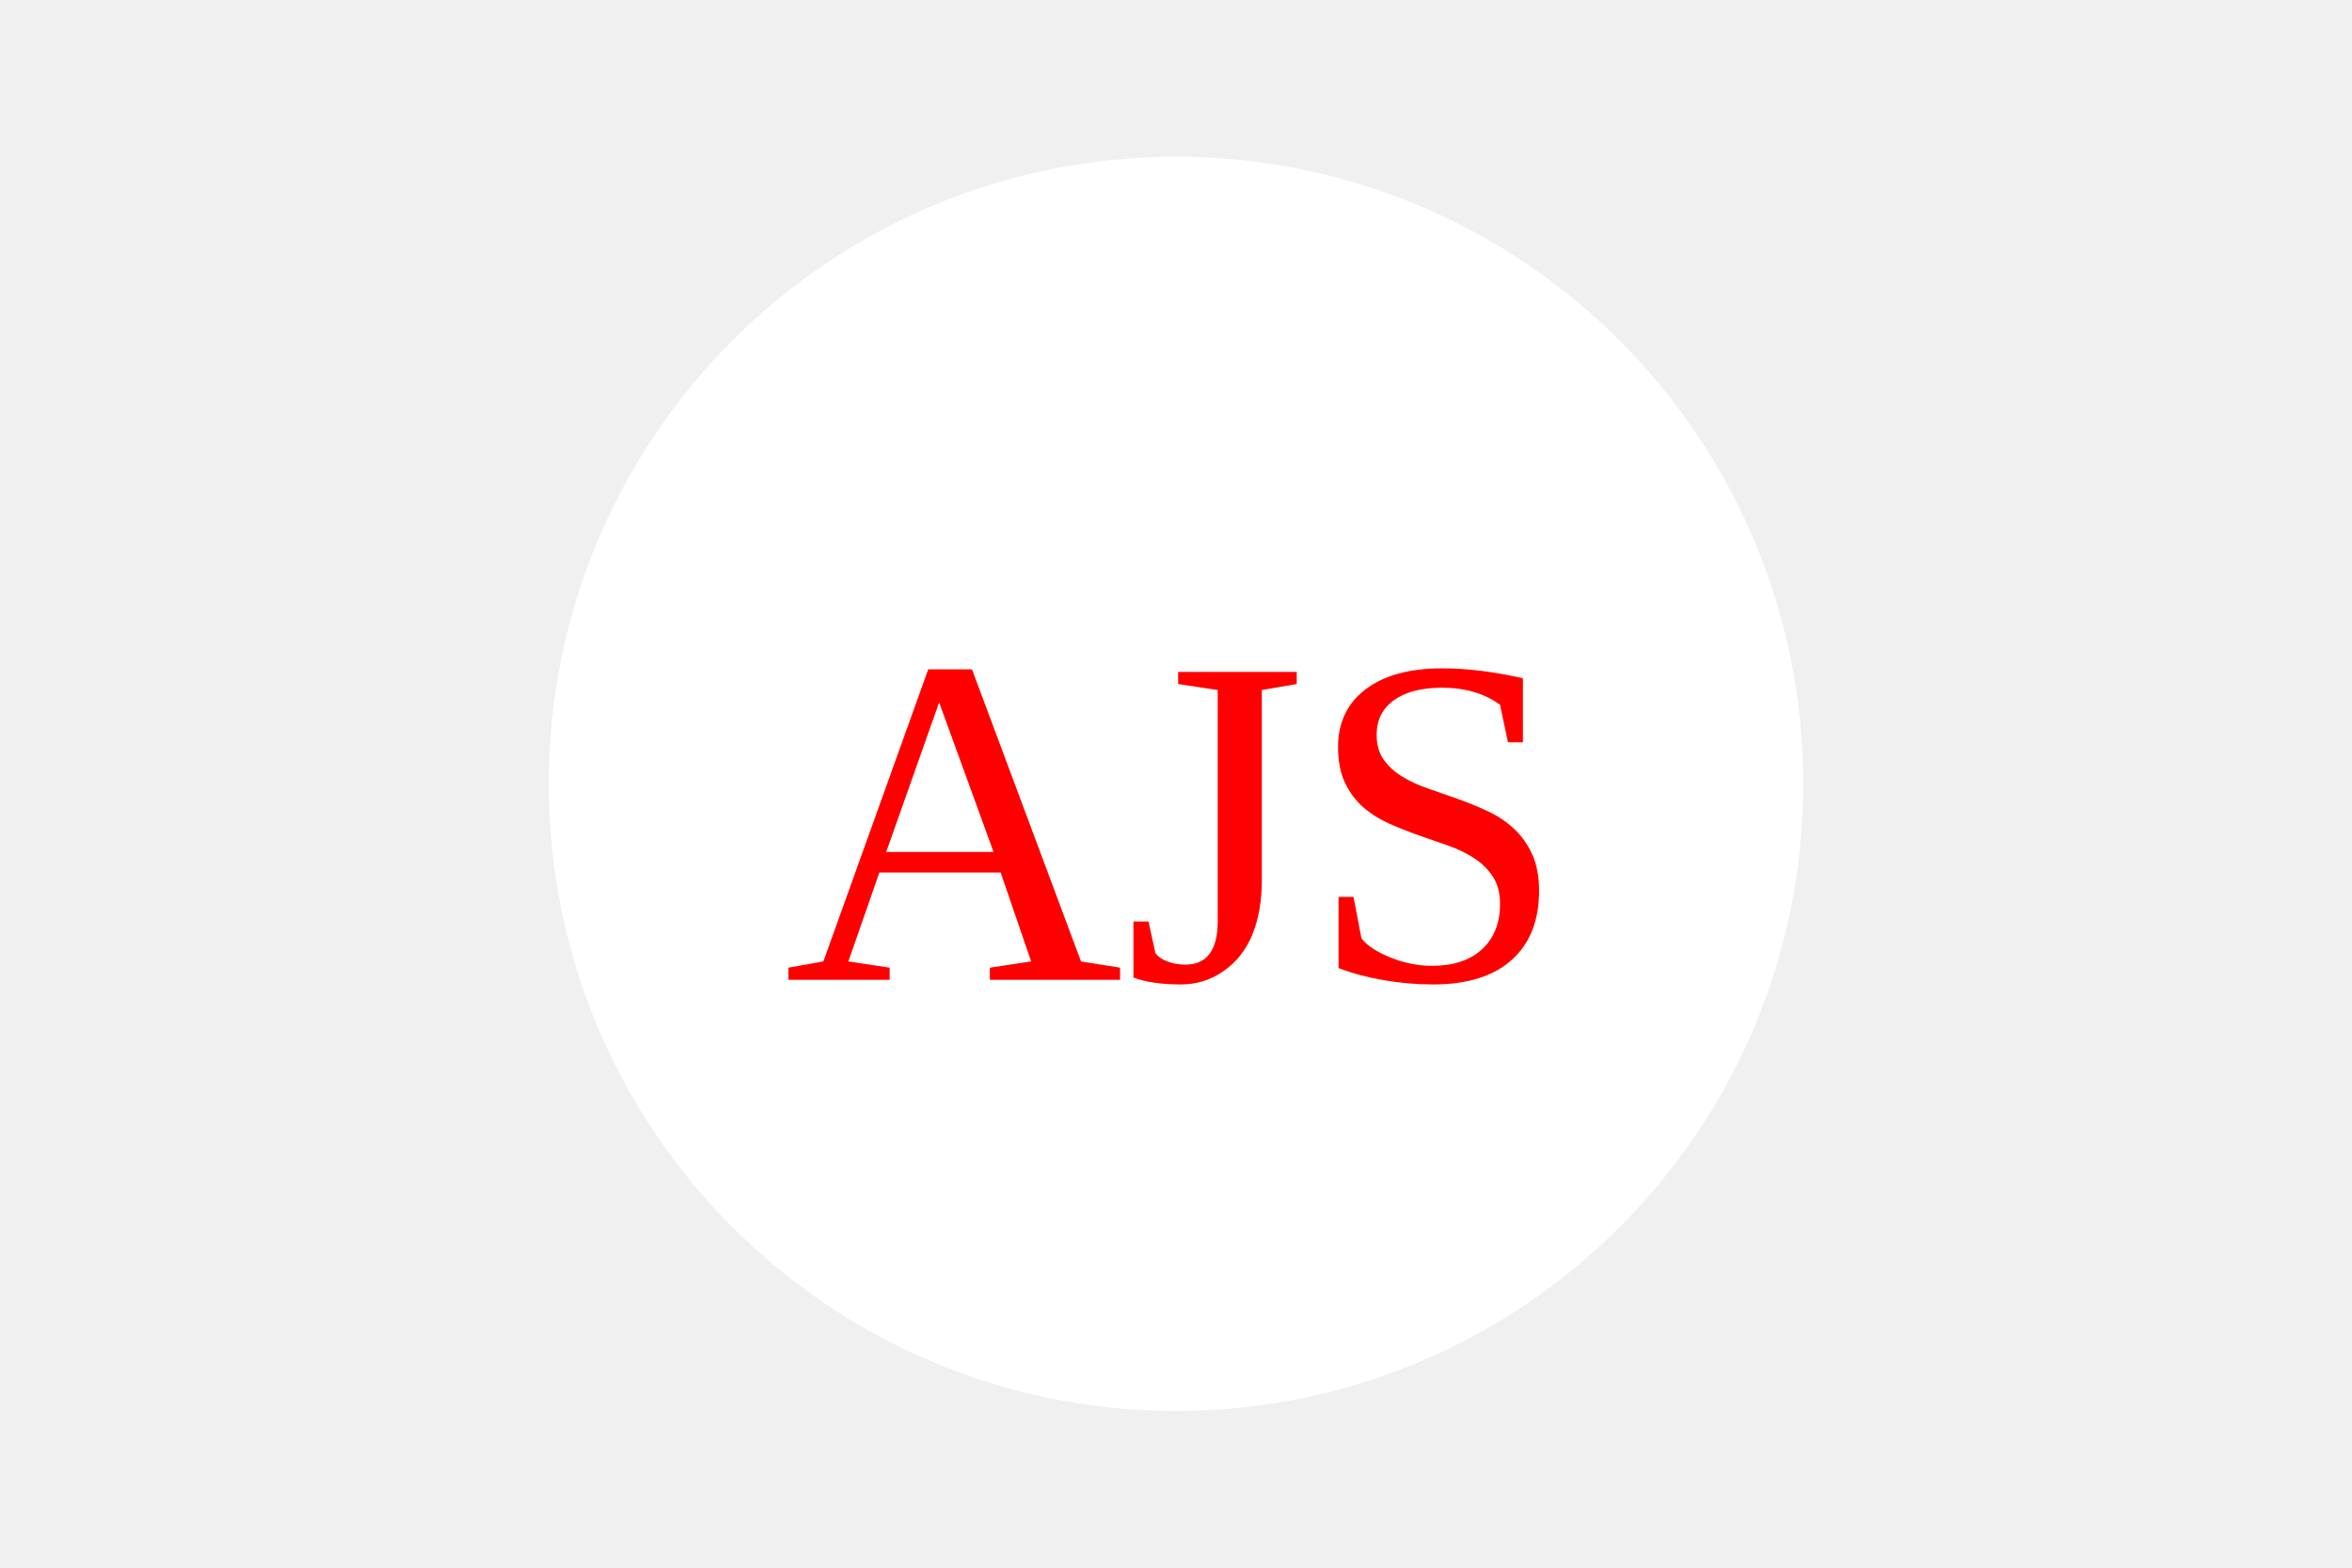
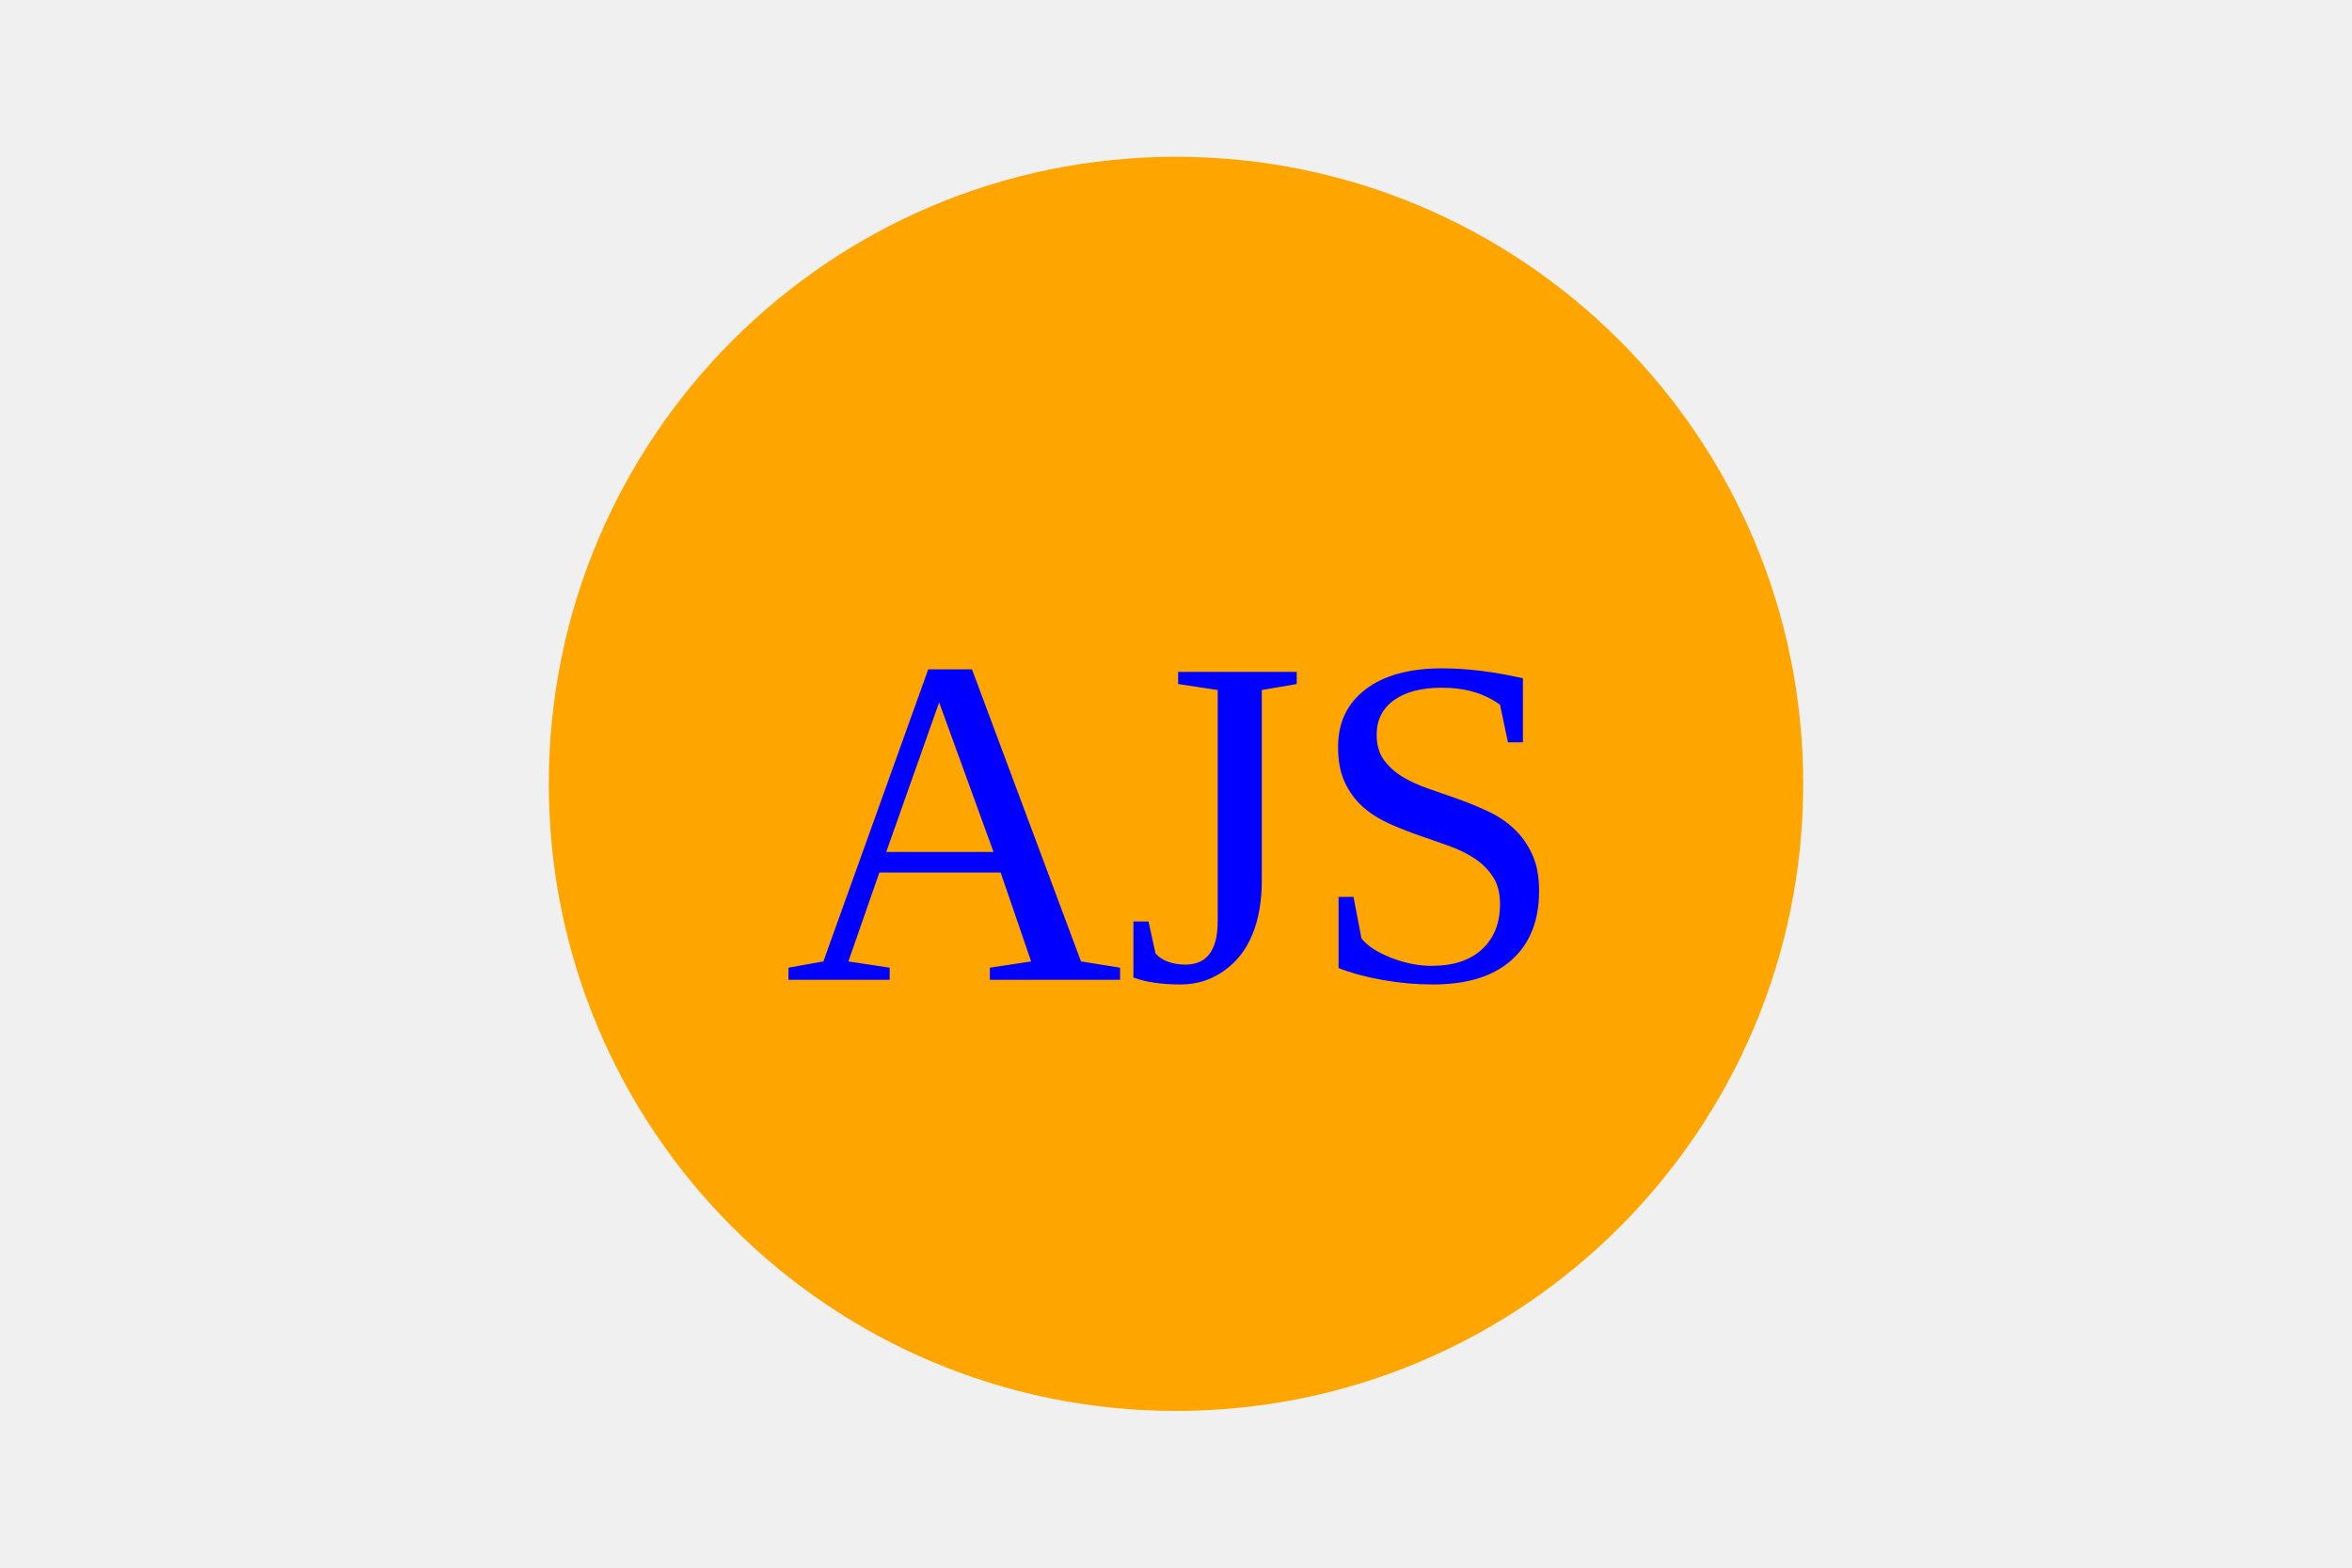
<svg xmlns="http://www.w3.org/2000/svg" version="1.1" width="300" height="200">
-   <circle cx="150" cy="100" r="80" fill="white" />
-   <text x="150" y="125" font-size="60" text-anchor="middle" fill="red">AJS</text>
+   <circle cx="150" cy="100" r="80" fill="orange" />
+   <text x="150" y="125" font-size="60" text-anchor="middle" fill="blue">AJS</text>
</svg>
